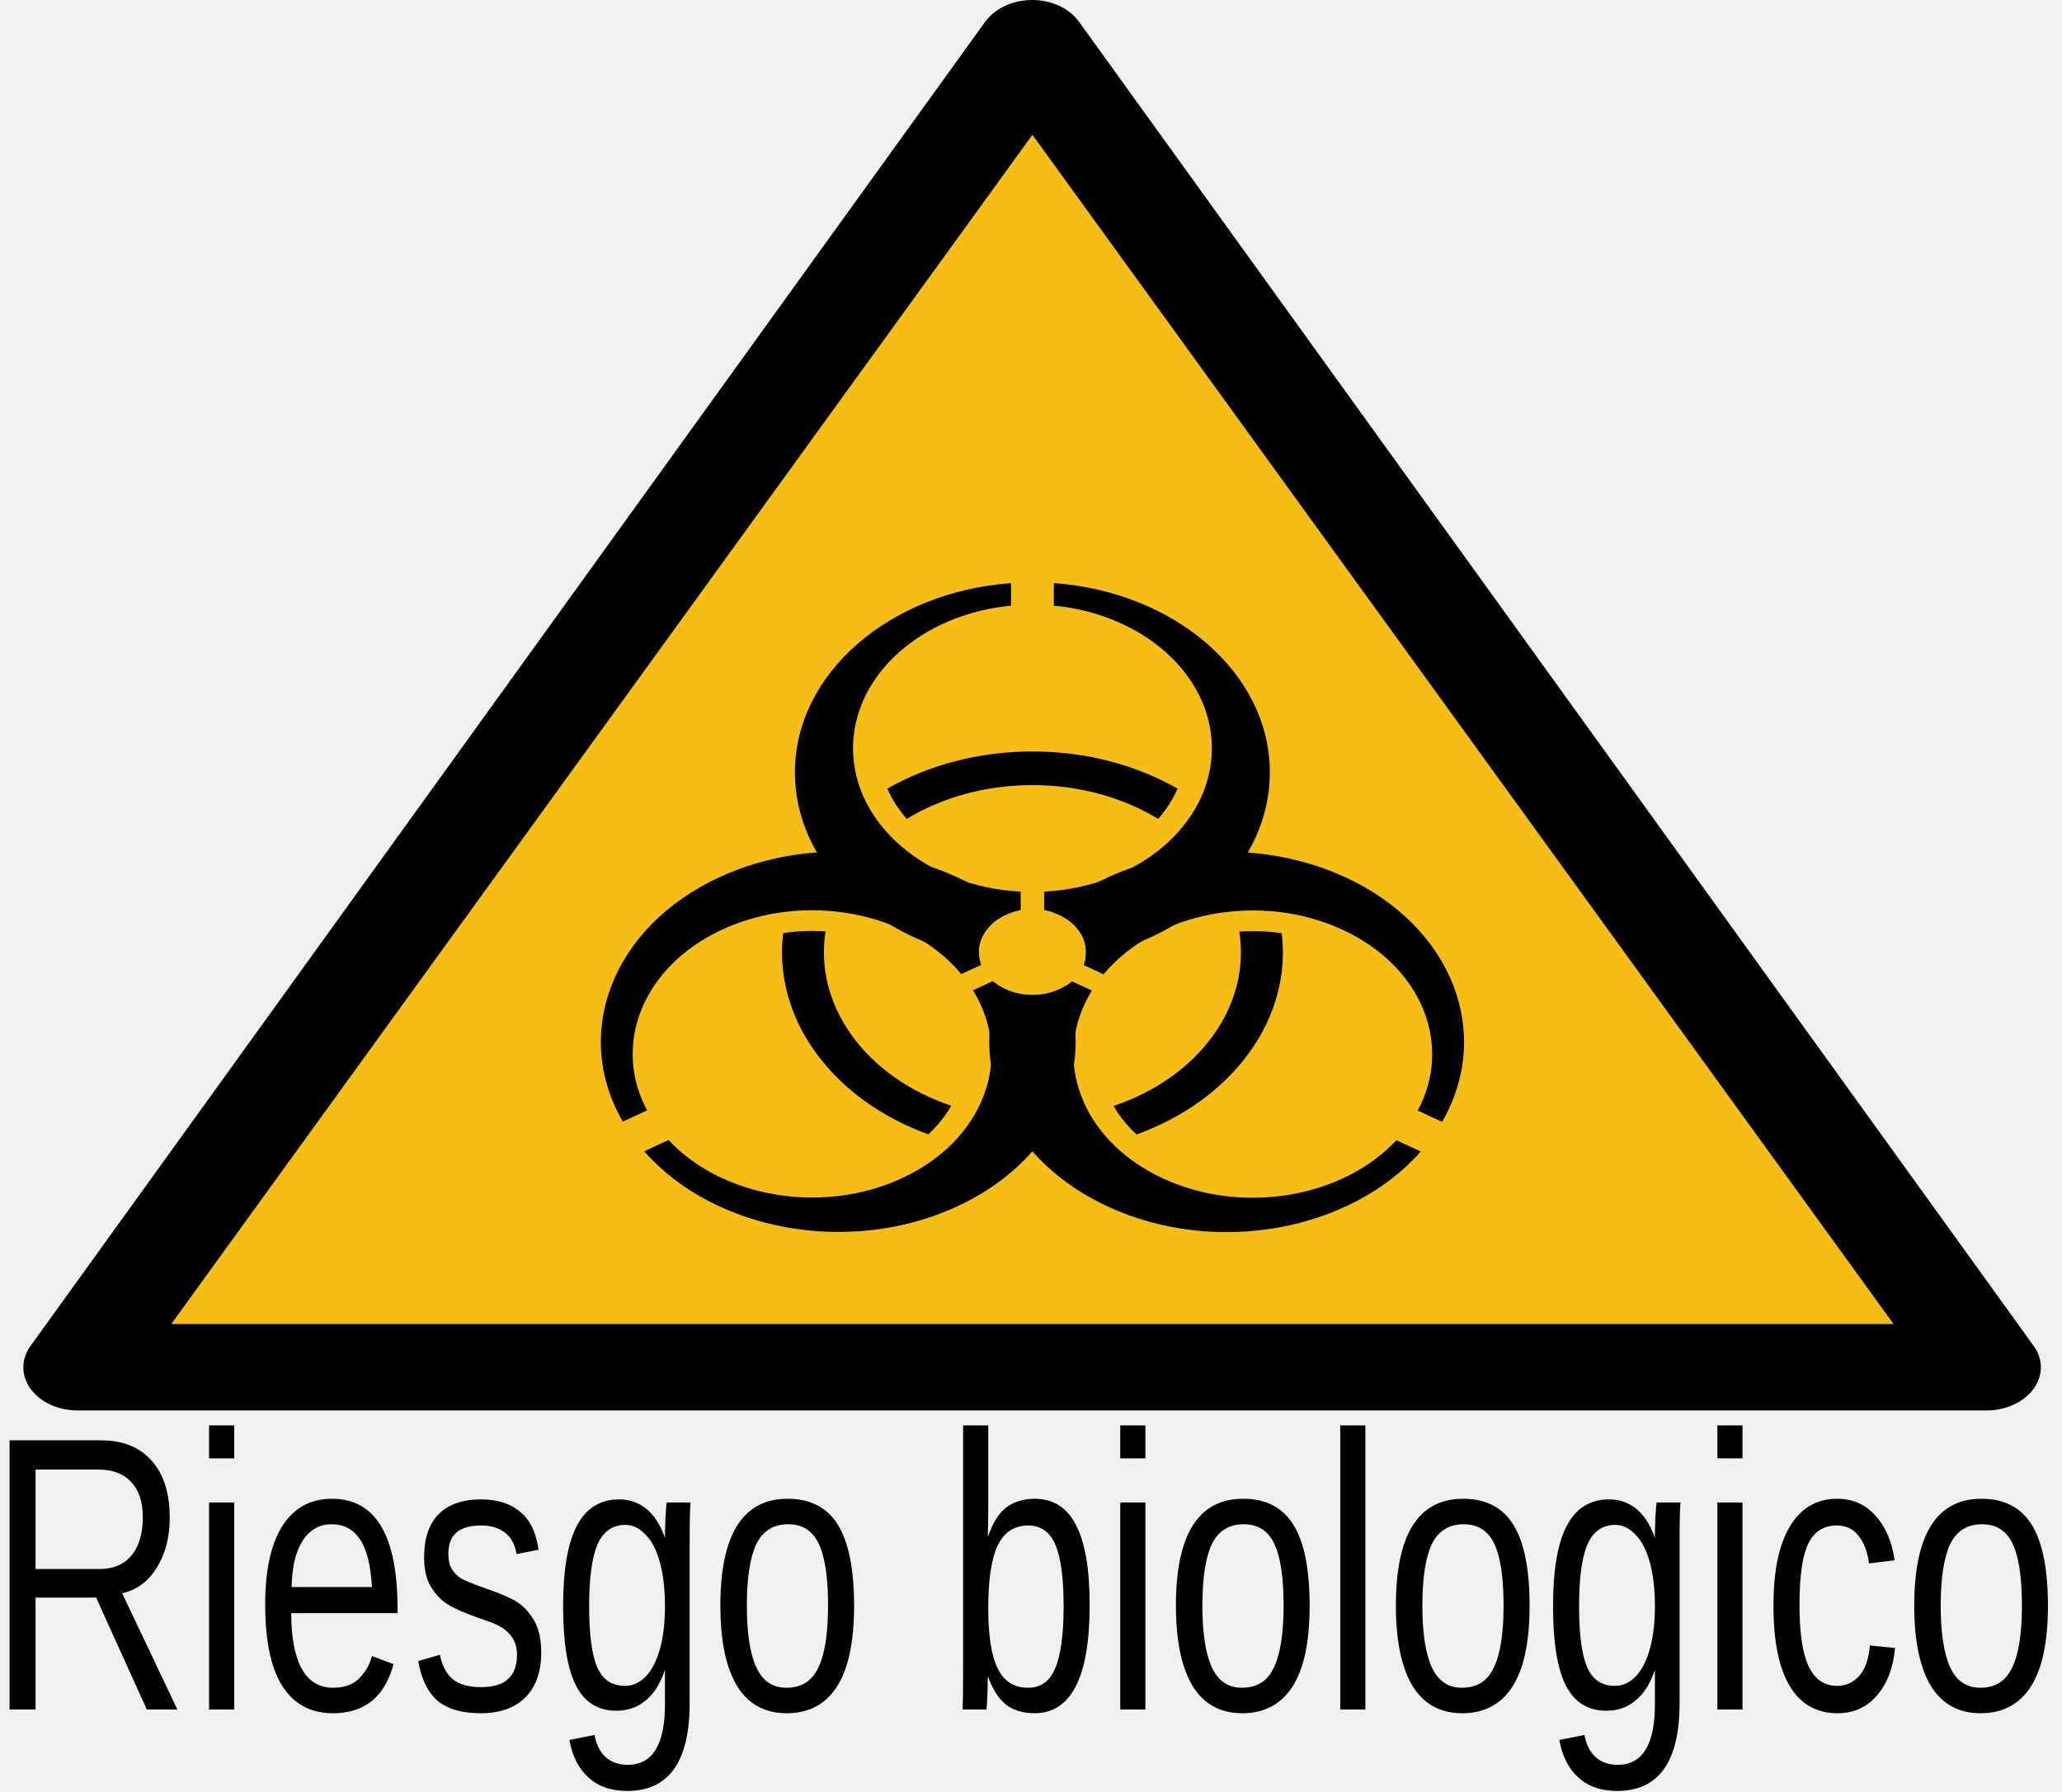
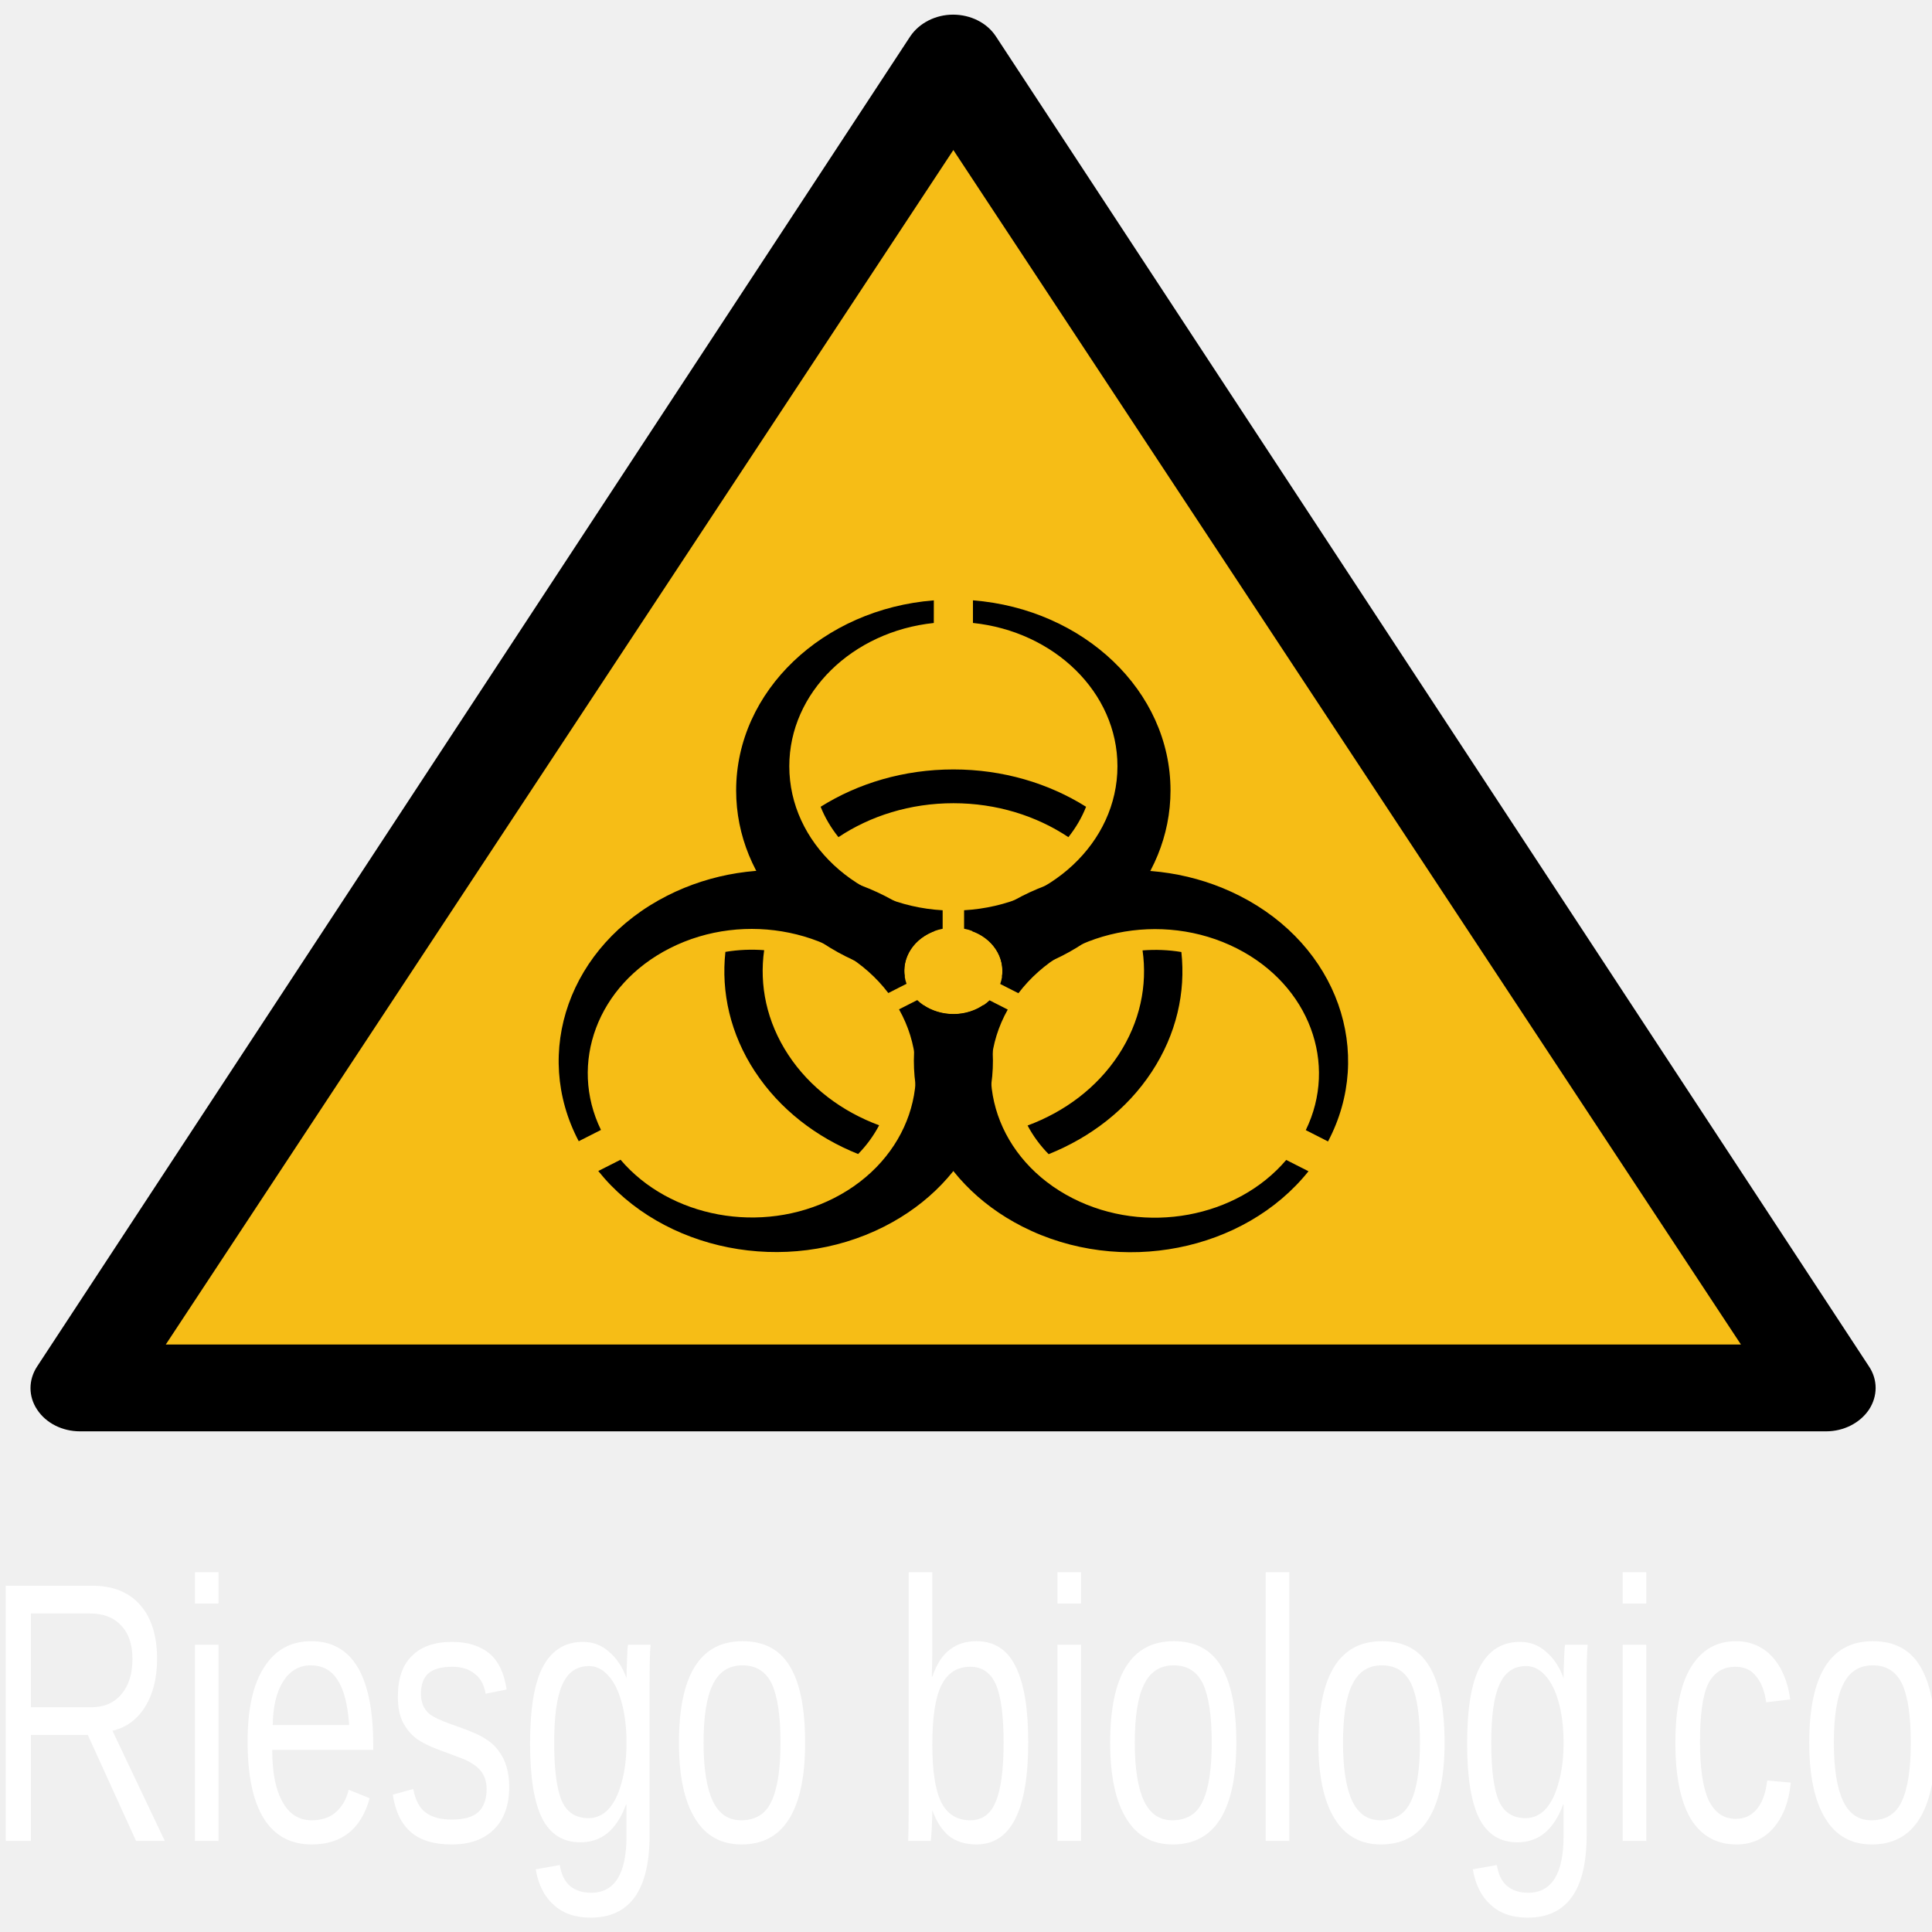
- <svg xmlns="http://www.w3.org/2000/svg" width="61" height="53" viewBox="0 0 61 53" fill="none" version="1.1" id="svg5">
-   <g clip-path="url(#clip0_18_4065)" id="g5" transform="matrix(0.9978877,0,0,0.7991789,0.00145738,0)">
+ <svg xmlns="http://www.w3.org/2000/svg" width="50" height="50" viewBox="0 0 50 50" fill="none" version="1.1" id="svg5">
+   <g clip-path="url(#clip0_18_4065)" id="g5" transform="matrix(0.7983891,0,0,0.7021276,0.2381211,0.3790227)">
    <path d="M 60.284,49.824 31.982,0.798 C 31.693,0.299 31.164,0 30.596,0 30.027,0 29.499,0.309 29.209,0.798 L 0.907,49.824 c -0.289,0.499 -0.289,1.107 0,1.596 0.289,0.499 0.818,0.798 1.386,0.798 H 58.898 c 0.569,0 1.097,-0.309 1.386,-0.798 0.289,-0.499 0.289,-1.107 0,-1.596 z" fill="#000000" id="path1" />
    <path d="M 5.075,49.019 30.605,4.99 56.135,49.019 Z" fill="#f6bd16" id="path2" />
    <path d="m 29.972,21.589 c -3.589,0.321 -6.408,3.336 -6.408,7.008 0,3.345 2.337,6.147 5.467,6.863 -0.01,-0.071 -0.017,-0.142 -0.017,-0.216 0,-0.758 0.533,-1.392 1.244,-1.551 v -0.681 c -2.774,-0.18 -4.971,-2.489 -4.971,-5.308 0,-2.721 2.047,-4.967 4.684,-5.281 z m 1.268,0 v 0.833 c 2.637,0.314 4.684,2.56 4.684,5.281 0,2.819 -2.197,5.128 -4.971,5.308 v 0.681 c 0.711,0.159 1.241,0.793 1.241,1.551 0,0.073 -0.004,0.145 -0.013,0.216 3.128,-0.717 5.463,-3.519 5.463,-6.863 0,-3.672 -2.816,-6.686 -6.404,-7.008 z m -0.634,6.232 c -1.604,0 -3.089,0.51 -4.303,1.376 0.14,0.402 0.337,0.778 0.577,1.12 1.036,-0.785 2.327,-1.251 3.727,-1.251 1.4,0 2.69,0.466 3.727,1.251 0.239,-0.342 0.434,-0.718 0.573,-1.12 -1.214,-0.866 -2.696,-1.376 -4.3,-1.376 z" fill="#000000" id="path3" />
    <path d="m 19.095,42.623 c 2.073,2.947 6.093,3.881 9.273,2.045 2.897,-1.673 4.155,-5.098 3.21,-8.166 -0.057,0.044 -0.115,0.086 -0.178,0.123 -0.657,0.379 -1.473,0.234 -1.966,-0.302 l -0.59,0.341 c 1.231,2.492 0.33,5.55 -2.111,6.959 -2.357,1.361 -5.325,0.711 -6.916,-1.416 z m -0.634,-1.098 0.721,-0.416 c -1.047,-2.441 -0.125,-5.337 2.232,-6.697 2.441,-1.409 5.54,-0.661 7.083,1.651 l 0.59,-0.341 c -0.218,-0.695 0.066,-1.471 0.723,-1.851 0.064,-0.037 0.128,-0.069 0.194,-0.096 -2.184,-2.351 -5.779,-2.972 -8.675,-1.3 -3.18,1.836 -4.383,5.782 -2.867,9.05 z m 5.714,-2.567 c 0.802,1.389 1.986,2.42 3.343,3.039 0.278,-0.322 0.505,-0.68 0.681,-1.059 -1.198,-0.505 -2.247,-1.39 -2.947,-2.602 -0.7,-1.212 -0.942,-2.563 -0.78,-3.853 -0.415,-0.036 -0.839,-0.017 -1.256,0.063 -0.143,1.484 0.157,3.023 0.958,4.412 z" fill="#000000" id="path4" />
    <path d="m 42.75,41.533 c 1.516,-3.269 0.315,-7.217 -2.865,-9.053 -2.897,-1.673 -6.492,-1.049 -8.677,1.303 0.066,0.027 0.132,0.057 0.195,0.093 0.657,0.379 0.939,1.158 0.721,1.853 l 0.59,0.341 c 1.543,-2.312 4.641,-3.06 7.083,-1.651 2.357,1.361 3.278,4.257 2.232,6.697 z m -0.634,1.098 -0.721,-0.416 c -1.591,2.127 -4.559,2.777 -6.916,1.416 -2.441,-1.409 -3.343,-4.467 -2.111,-6.959 l -0.59,-0.341 c -0.493,0.536 -1.307,0.678 -1.964,0.299 -0.064,-0.037 -0.124,-0.076 -0.18,-0.12 -0.944,3.067 0.316,6.491 3.212,8.163 3.18,1.836 7.199,0.905 9.271,-2.042 z m -5.08,-3.665 c 0.802,-1.389 1.103,-2.93 0.96,-4.415 -0.418,-0.08 -0.842,-0.097 -1.258,-0.06 0.162,1.29 -0.08,2.641 -0.78,3.853 -0.7,1.212 -1.749,2.097 -2.947,2.602 0.176,0.378 0.405,0.735 0.683,1.056 1.357,-0.619 2.54,-1.647 3.342,-3.036 z" fill="#000000" id="path5" />
  </g>
  <defs id="defs5">
    <clipPath id="clip0_18_4065">
-       <rect width="59.836" height="52.357" fill="white" transform="translate(0.6875)" id="rect5" />
+       <rect width="59.836" height="52.357" fill="#ffffff" transform="translate(0.6875)" id="rect5" x="0" y="0" />
    </clipPath>
  </defs>
-   <text xml:space="preserve" style="font-size:9.84px;line-height:8.368px;font-family:Arial;-inkscape-font-specification:Arial;fill:#000000;stroke-width:2.016;stroke-miterlimit:3.6;stroke-dasharray:8.066, 2.016" x="-0.479" y="42.971" id="text5" transform="scale(0.8495162,1.177141)">
-     <tspan x="-0.479" y="42.971" id="tspan6" style="stroke-width:2.016">Riesgo biologico</tspan>
+   <text xml:space="preserve" style="font-size:8.149px;line-height:6.93px;font-family:Arial;-inkscape-font-specification:Arial;fill:#ffffff;stroke-width:1.67;stroke-miterlimit:3.6;stroke-dasharray:6.68, 1.67;fill-opacity:1" x="-0.495" y="40.473" id="text5" transform="scale(0.8495162,1.177141)">
+     <tspan x="-0.495" y="40.473" id="tspan6" style="stroke-width:1.67;fill:#ffffff;fill-opacity:1">Riesgo biologico</tspan>
  </text>
</svg>
